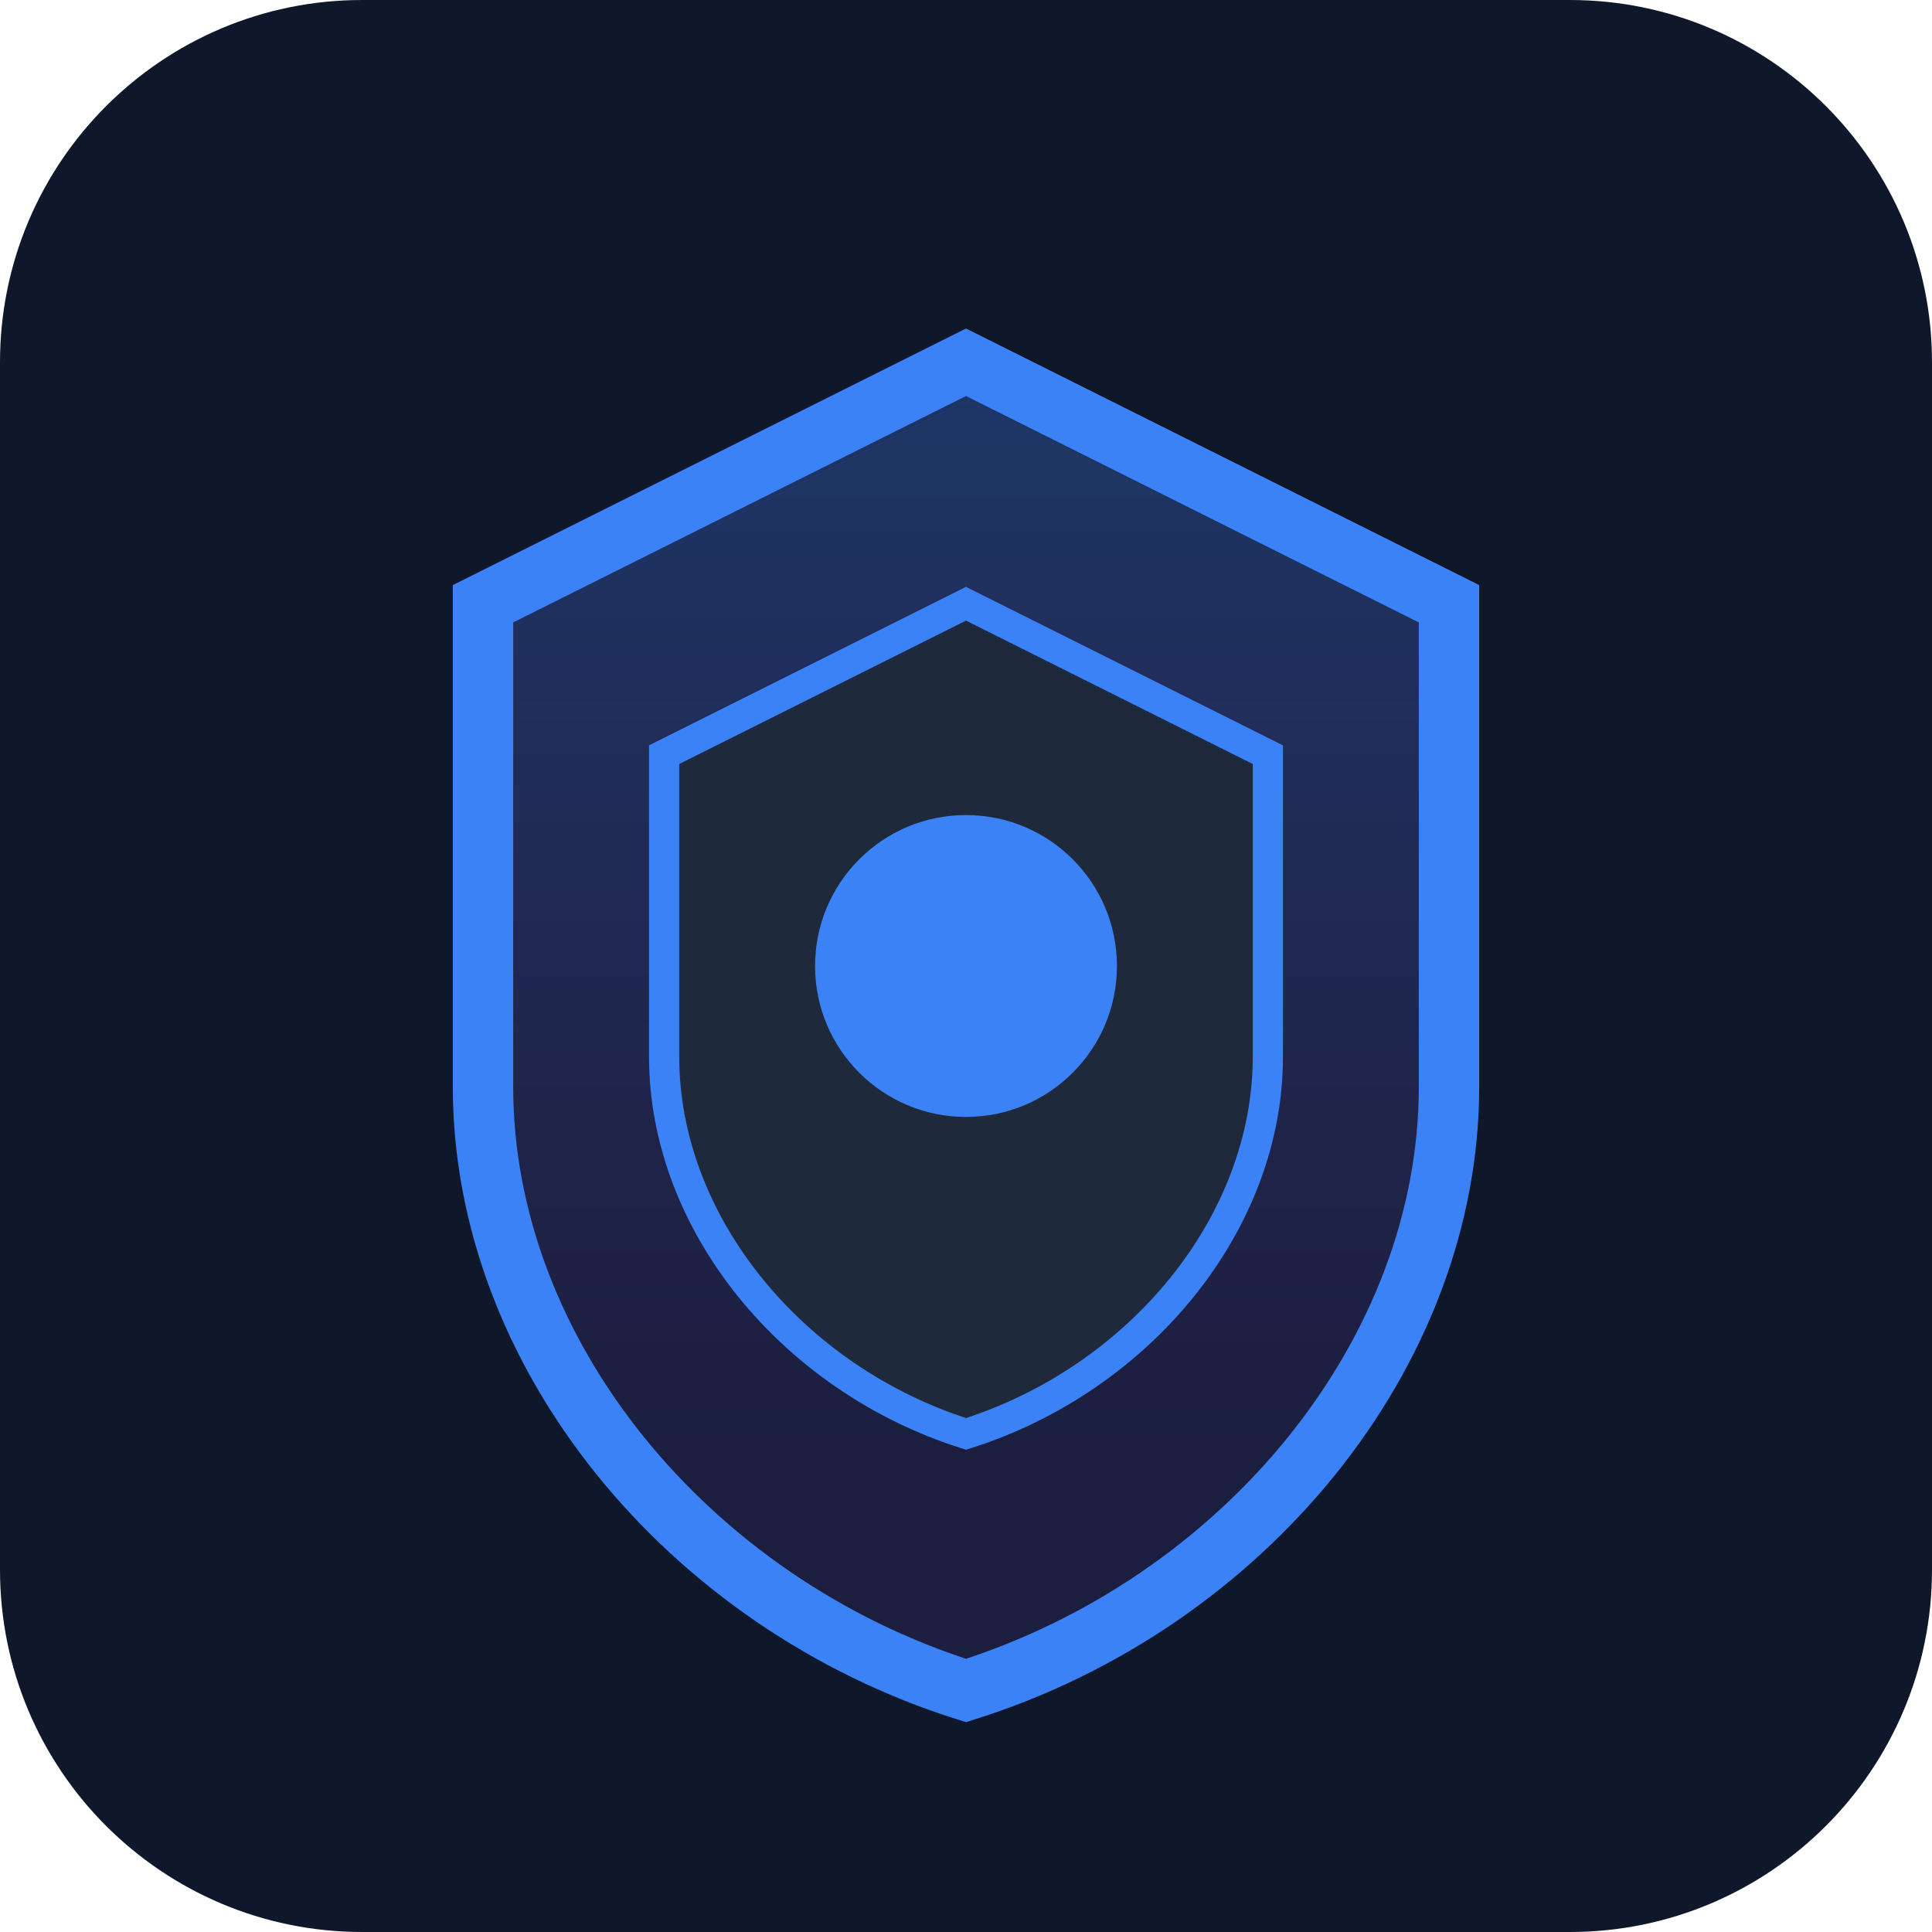
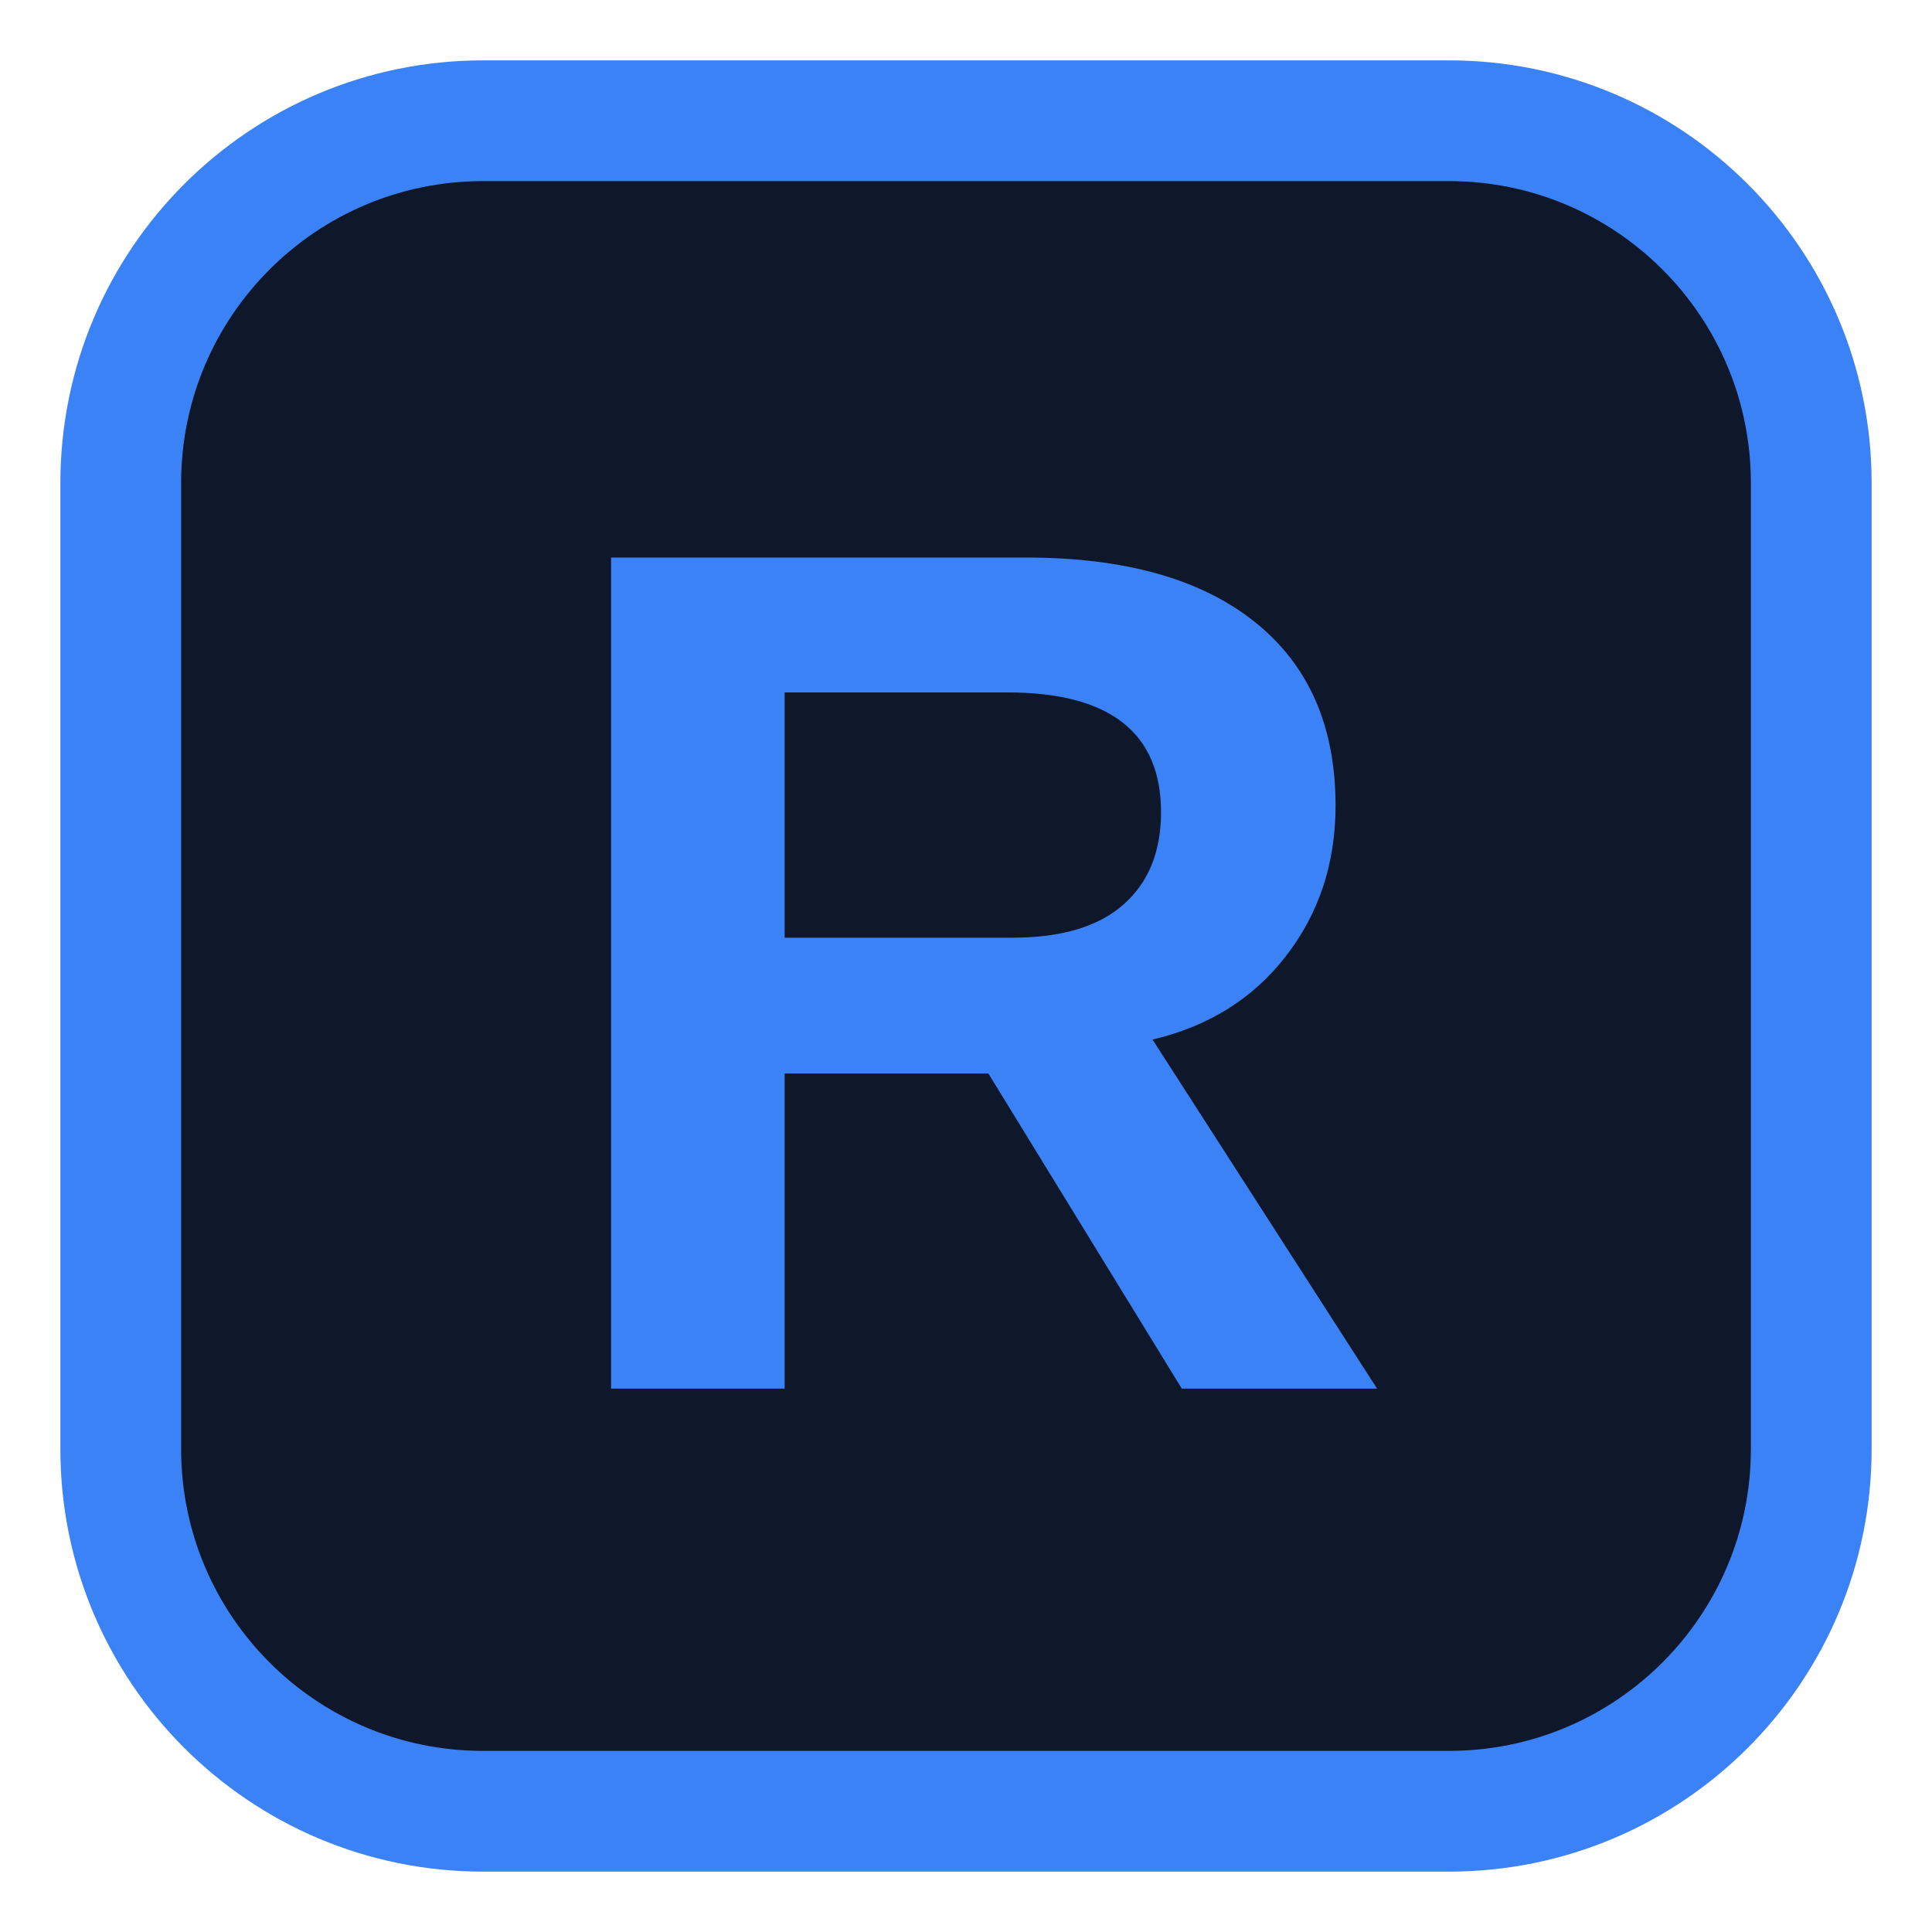
<svg xmlns="http://www.w3.org/2000/svg" width="32" height="32" viewBox="0 0 32 32" fill="none">
-   <rect width="32" height="32" rx="6" fill="#0f172a" />
-   <path d="M16 6L8 10v8c0 4.42 3.4 8.55 8 10 4.6-1.45 8-5.58 8-10v-8l-8-4z" fill="url(#gradient)" stroke="#3b82f6" stroke-width="1" />
-   <path d="M16 10L11 12.5v5c0 2.76 2.12 5.34 5 6.25 2.88-.91 5-3.49 5-6.25v-5L16 10z" fill="#1e293b" stroke="#3b82f6" stroke-width="0.5" />
-   <circle cx="16" cy="16" r="2.5" fill="#3b82f6" />
-   <defs>
-     <linearGradient id="gradient" x1="16" y1="6" x2="16" y2="24" gradientUnits="userSpaceOnUse">
-       <stop stop-color="#3b82f6" stop-opacity="0.3" />
-       <stop offset="1" stop-color="#8b5cf6" stop-opacity="0.1" />
-     </linearGradient>
-   </defs>
+   <rect x="2" y="2" width="28" height="28" rx="6" fill="#0f172a" stroke="#3b82f6" stroke-width="2" />
+   <text x="16" y="23" text-anchor="middle" font-family="Arial, sans-serif" font-weight="bold" font-size="20" fill="#3b82f6">R</text>
</svg>
